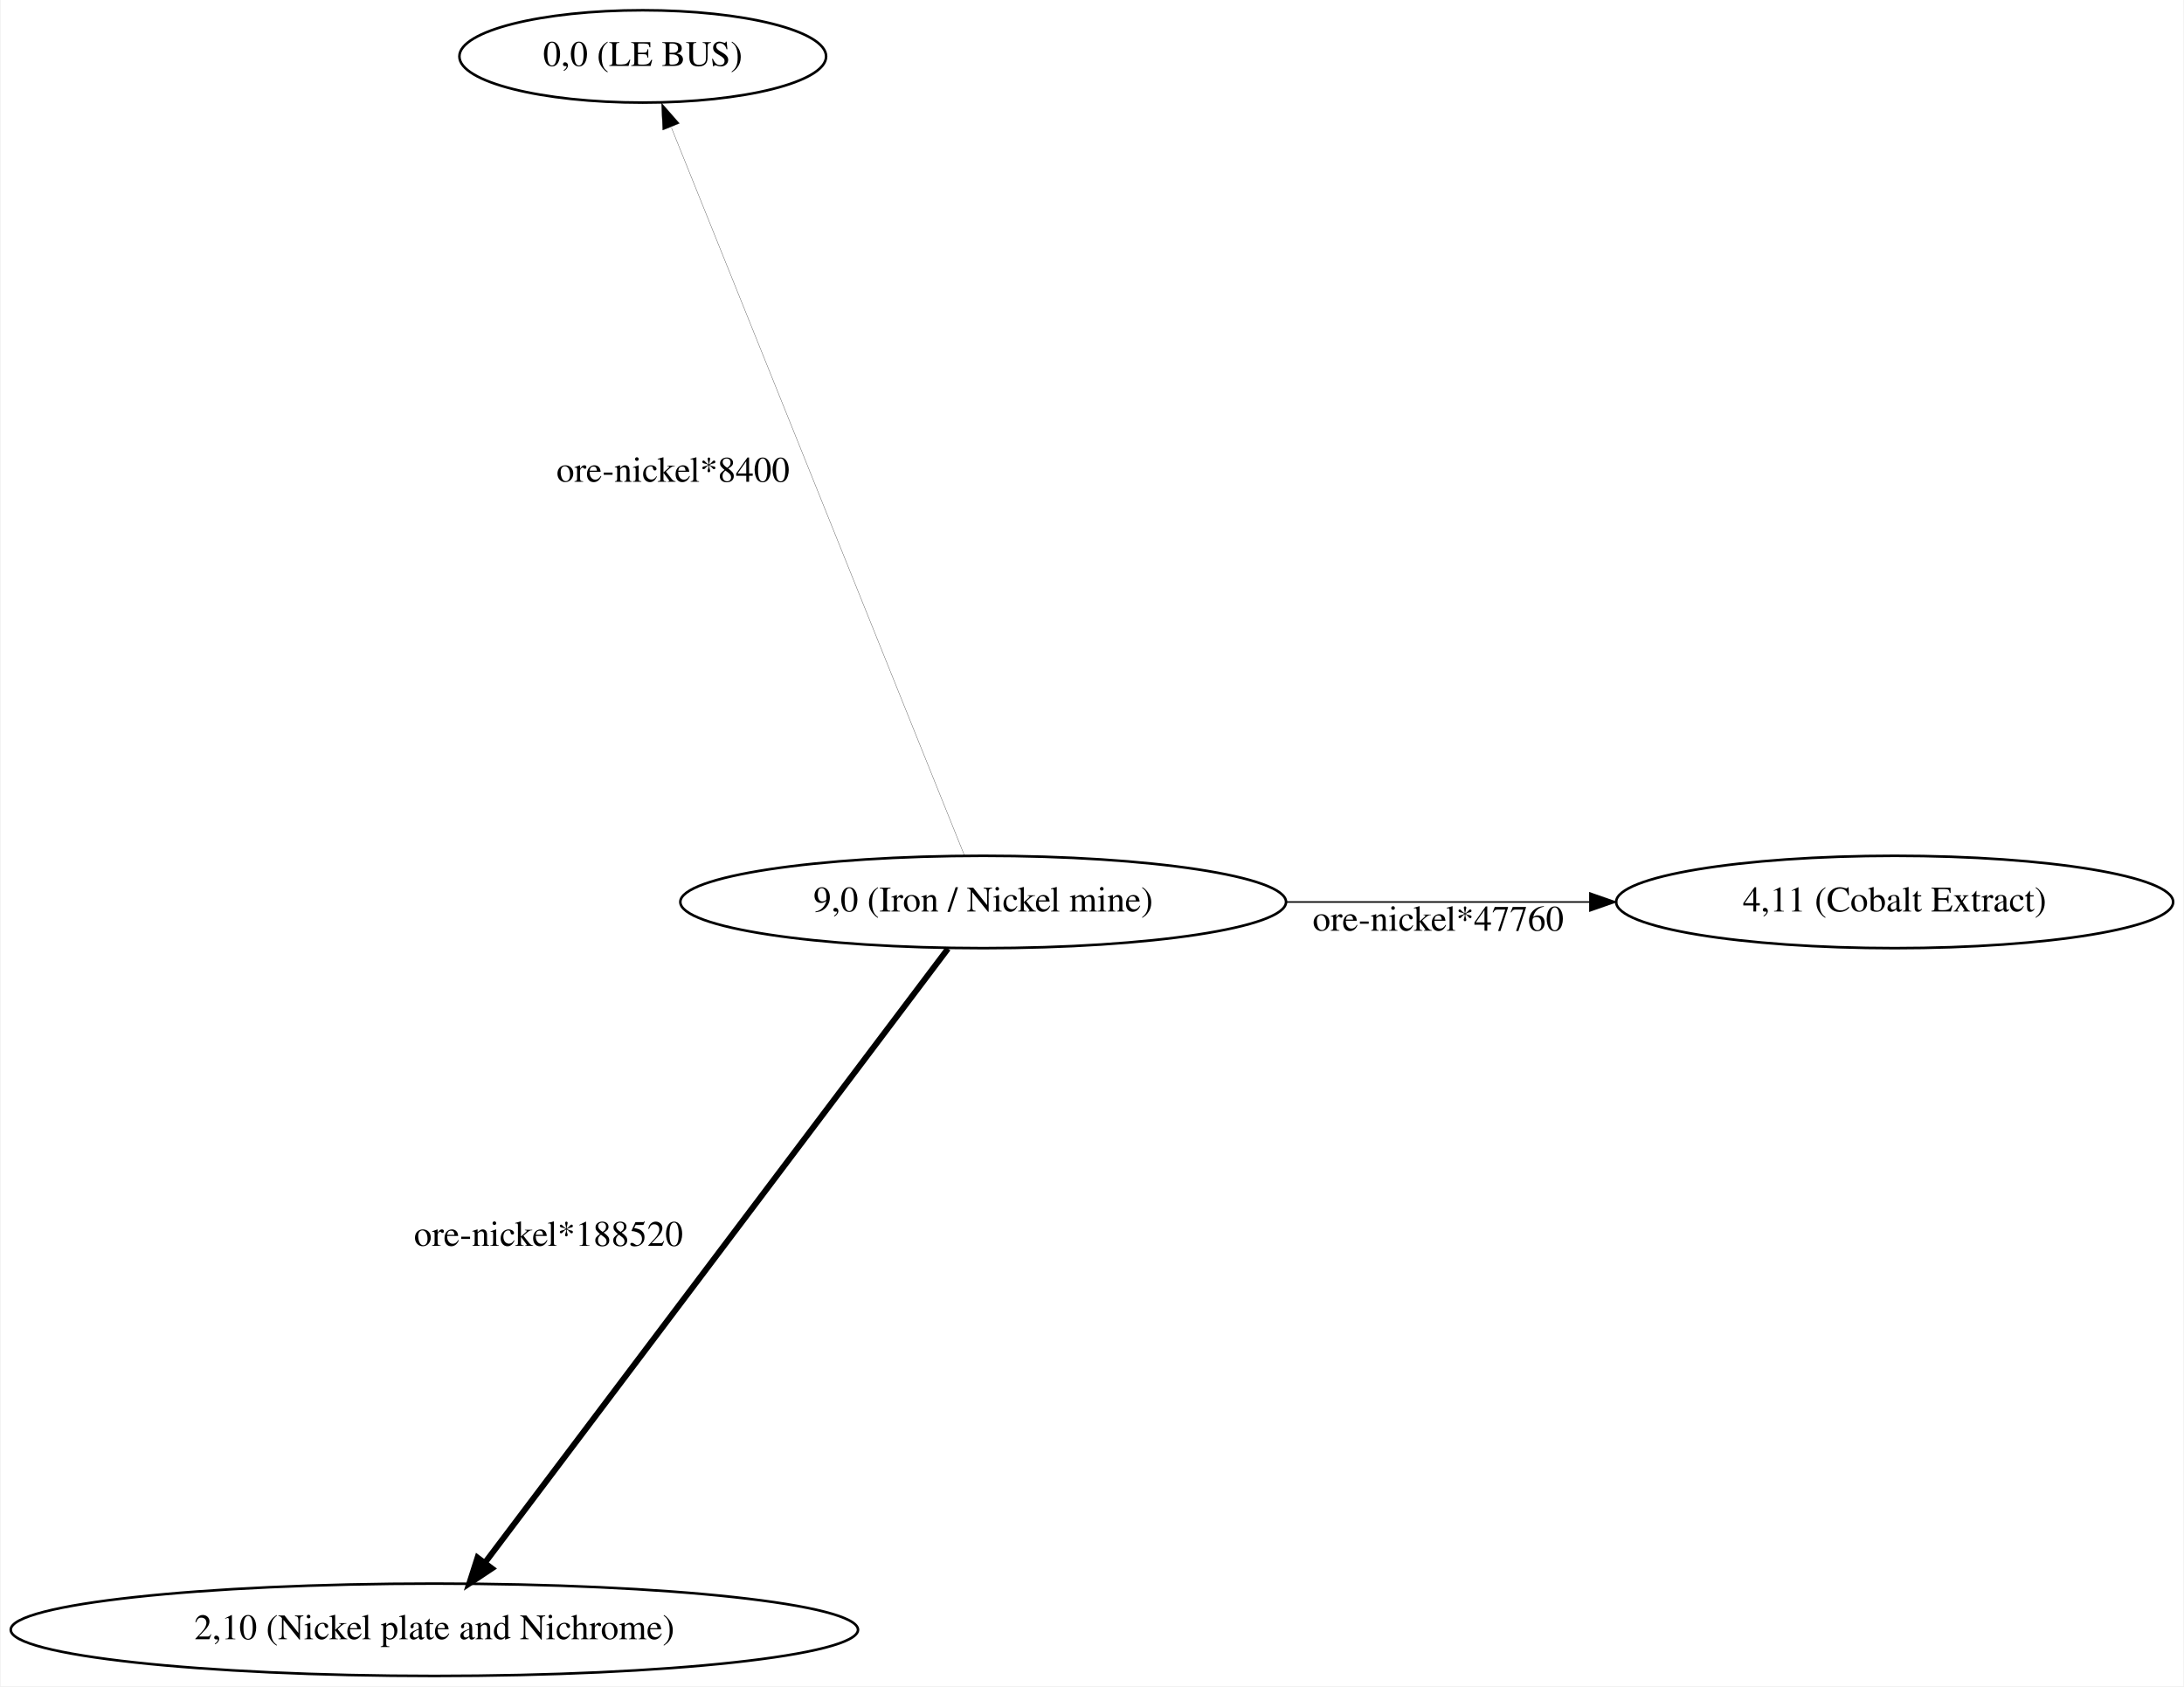
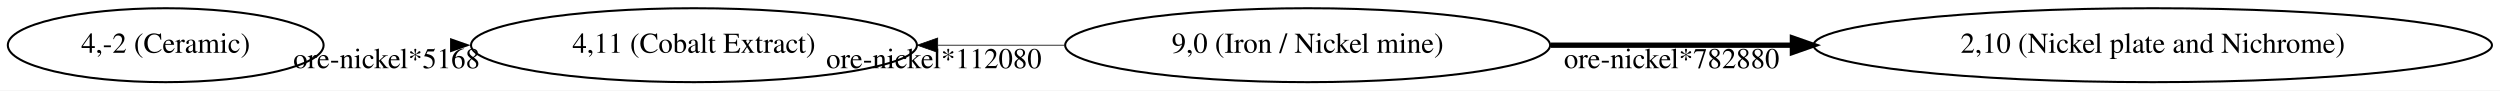
- <svg xmlns="http://www.w3.org/2000/svg" width="851pt" height="657pt" viewBox="0.00 0.00 850.97 657.39">
-   <g id="graph0" class="graph" transform="scale(1 1) rotate(0) translate(4 653.39)">
-     <polygon fill="white" stroke="transparent" points="-4,4 -4,-653.39 846.97,-653.39 846.97,4 -4,4" />
+ <svg xmlns="http://www.w3.org/2000/svg" width="1217pt" height="44pt" viewBox="0.00 0.00 1217.37 44.00">
+   <g id="graph0" class="graph" transform="scale(1 1) rotate(0) translate(4 40)">
+     <polygon fill="white" stroke="transparent" points="-4,4 -4,-40 1213.37,-40 1213.37,4 -4,4" />
    <g id="node1" class="node">
-       <ellipse fill="none" stroke="black" cx="379.06" cy="-301.74" rx="118.08" ry="18" />
-       <text text-anchor="middle" x="379.06" y="-298.04" font-family="Times,serif" font-size="14.00">9,0 (Iron / Nickel mine)</text>
+       <ellipse fill="none" stroke="black" cx="632.76" cy="-18" rx="118.08" ry="18" />
+       <text text-anchor="middle" x="632.76" y="-14.3" font-family="Times,serif" font-size="14.00">9,0 (Iron / Nickel mine)</text>
    </g>
    <g id="node2" class="node">
-       <ellipse fill="none" stroke="black" cx="734.43" cy="-301.74" rx="108.58" ry="18" />
-       <text text-anchor="middle" x="734.43" y="-298.04" font-family="Times,serif" font-size="14.00">4,11 (Cobalt Extract)</text>
+       <ellipse fill="none" stroke="black" cx="1044.28" cy="-18" rx="165.17" ry="18" />
+       <text text-anchor="middle" x="1044.28" y="-14.3" font-family="Times,serif" font-size="14.00">2,10 (Nickel plate and Nichrome)</text>
    </g>
    <g id="edge1" class="edge">
-       <path fill="none" stroke="black" stroke-width="0.59" d="M497.39,-301.74C535.39,-301.74 577.48,-301.74 615.51,-301.74" />
-       <polygon fill="black" stroke="black" stroke-width="0.59" points="615.61,-305.24 625.61,-301.74 615.61,-298.24 615.61,-305.24" />
-       <text text-anchor="middle" x="556.45" y="-290.54" font-family="Times,serif" font-size="14.00">ore-nickel*47760</text>
+       <path fill="none" stroke="black" stroke-width="2.61" d="M751.23,-18C787.9,-18 829.1,-18 868.77,-18" />
+       <polygon fill="black" stroke="black" stroke-width="2.61" points="868.82,-21.5 878.82,-18 868.82,-14.5 868.82,-21.5" />
+       <text text-anchor="middle" x="810" y="-6.8" font-family="Times,serif" font-size="14.00">ore-nickel*782880</text>
    </g>
    <g id="node3" class="node">
-       <ellipse fill="none" stroke="black" cx="246.33" cy="-631.39" rx="71.49" ry="18" />
-       <text text-anchor="middle" x="246.33" y="-627.69" font-family="Times,serif" font-size="14.00">0,0 (LE BUS)</text>
+       <ellipse fill="none" stroke="black" cx="333.93" cy="-18" rx="108.58" ry="18" />
+       <text text-anchor="middle" x="333.93" y="-14.3" font-family="Times,serif" font-size="14.00">4,11 (Cobalt Extract)</text>
    </g>
    <g id="edge2" class="edge">
-       <path fill="none" stroke="black" stroke-width="0.1" d="M371.73,-319.93C349.71,-374.64 283.96,-537.92 257.52,-603.59" />
-       <polygon fill="black" stroke="black" stroke-width="0.1" points="254.12,-602.67 253.63,-613.26 260.61,-605.29 254.12,-602.67" />
-       <text text-anchor="middle" x="258.13" y="-465.56" font-family="Times,serif" font-size="14.00">ore-nickel*8400</text>
+       <path fill="none" stroke="black" stroke-width="0.37" d="M514.22,-18C494.01,-18 473.01,-18 452.79,-18" />
+       <polygon fill="black" stroke="black" stroke-width="0.37" points="452.61,-14.5 442.61,-18 452.61,-21.5 452.61,-14.5" />
+       <text text-anchor="middle" x="450.75" y="-6.8" font-family="Times,serif" font-size="14.00">ore-nickel*112080</text>
    </g>
    <g id="node4" class="node">
-       <ellipse fill="none" stroke="black" cx="165.09" cy="-18" rx="165.17" ry="18" />
-       <text text-anchor="middle" x="165.09" y="-14.3" font-family="Times,serif" font-size="14.00">2,10 (Nickel plate and Nichrome)</text>
+       <ellipse fill="none" stroke="black" cx="76.69" cy="-18" rx="76.89" ry="18" />
+       <text text-anchor="middle" x="76.69" y="-14.3" font-family="Times,serif" font-size="14.00">4,-2 (Ceramic)</text>
    </g>
    <g id="edge3" class="edge">
-       <path fill="none" stroke="black" stroke-width="2.31" d="M365.35,-283.56C328.59,-234.81 227.71,-101.05 184.81,-44.16" />
-       <polygon fill="black" stroke="black" stroke-width="2.31" points="187.5,-41.91 178.68,-36.03 181.91,-46.12 187.5,-41.91" />
-       <text text-anchor="middle" x="209.58" y="-167.66" font-family="Times,serif" font-size="14.00">ore-nickel*188520</text>
+       <path fill="none" stroke="black" stroke-width="0.02" d="M153.52,-18C172.86,-18 194.07,-18 214.95,-18" />
+       <polygon fill="black" stroke="black" stroke-width="0.02" points="215.16,-21.5 225.16,-18 215.16,-14.5 215.16,-21.5" />
+       <text text-anchor="middle" x="184.24" y="-6.8" font-family="Times,serif" font-size="14.00">ore-nickel*5168</text>
    </g>
  </g>
</svg>
